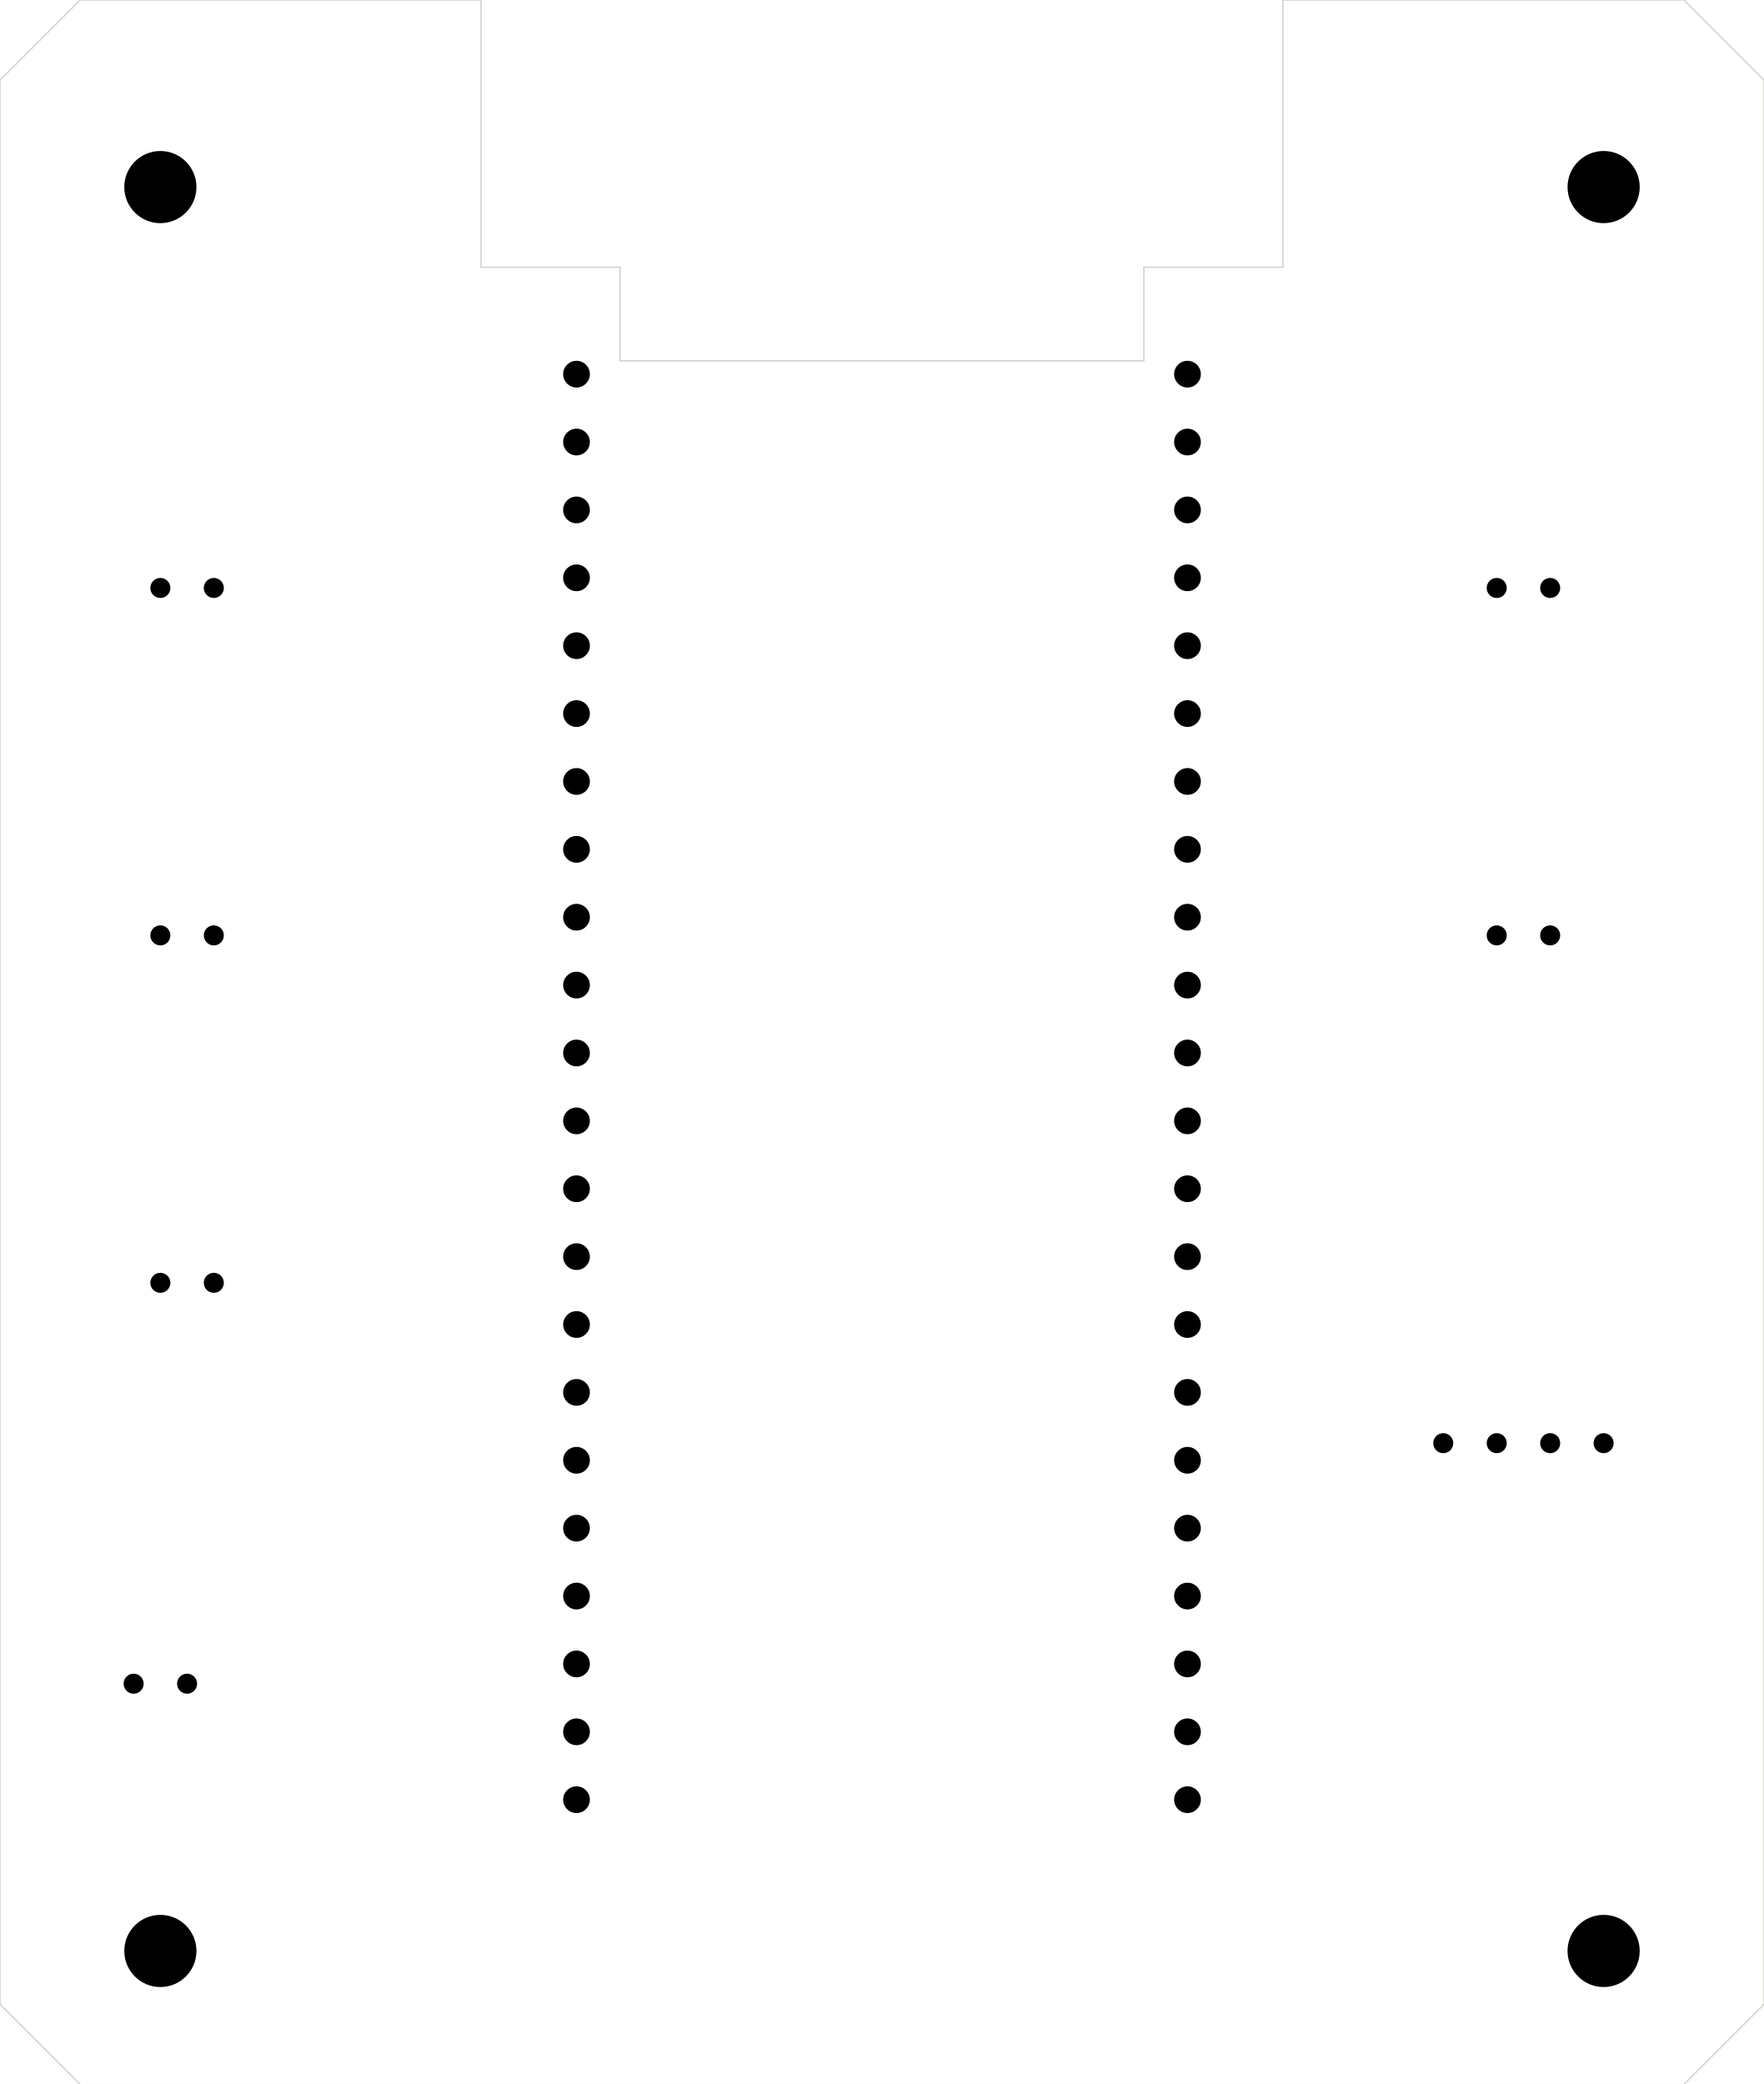
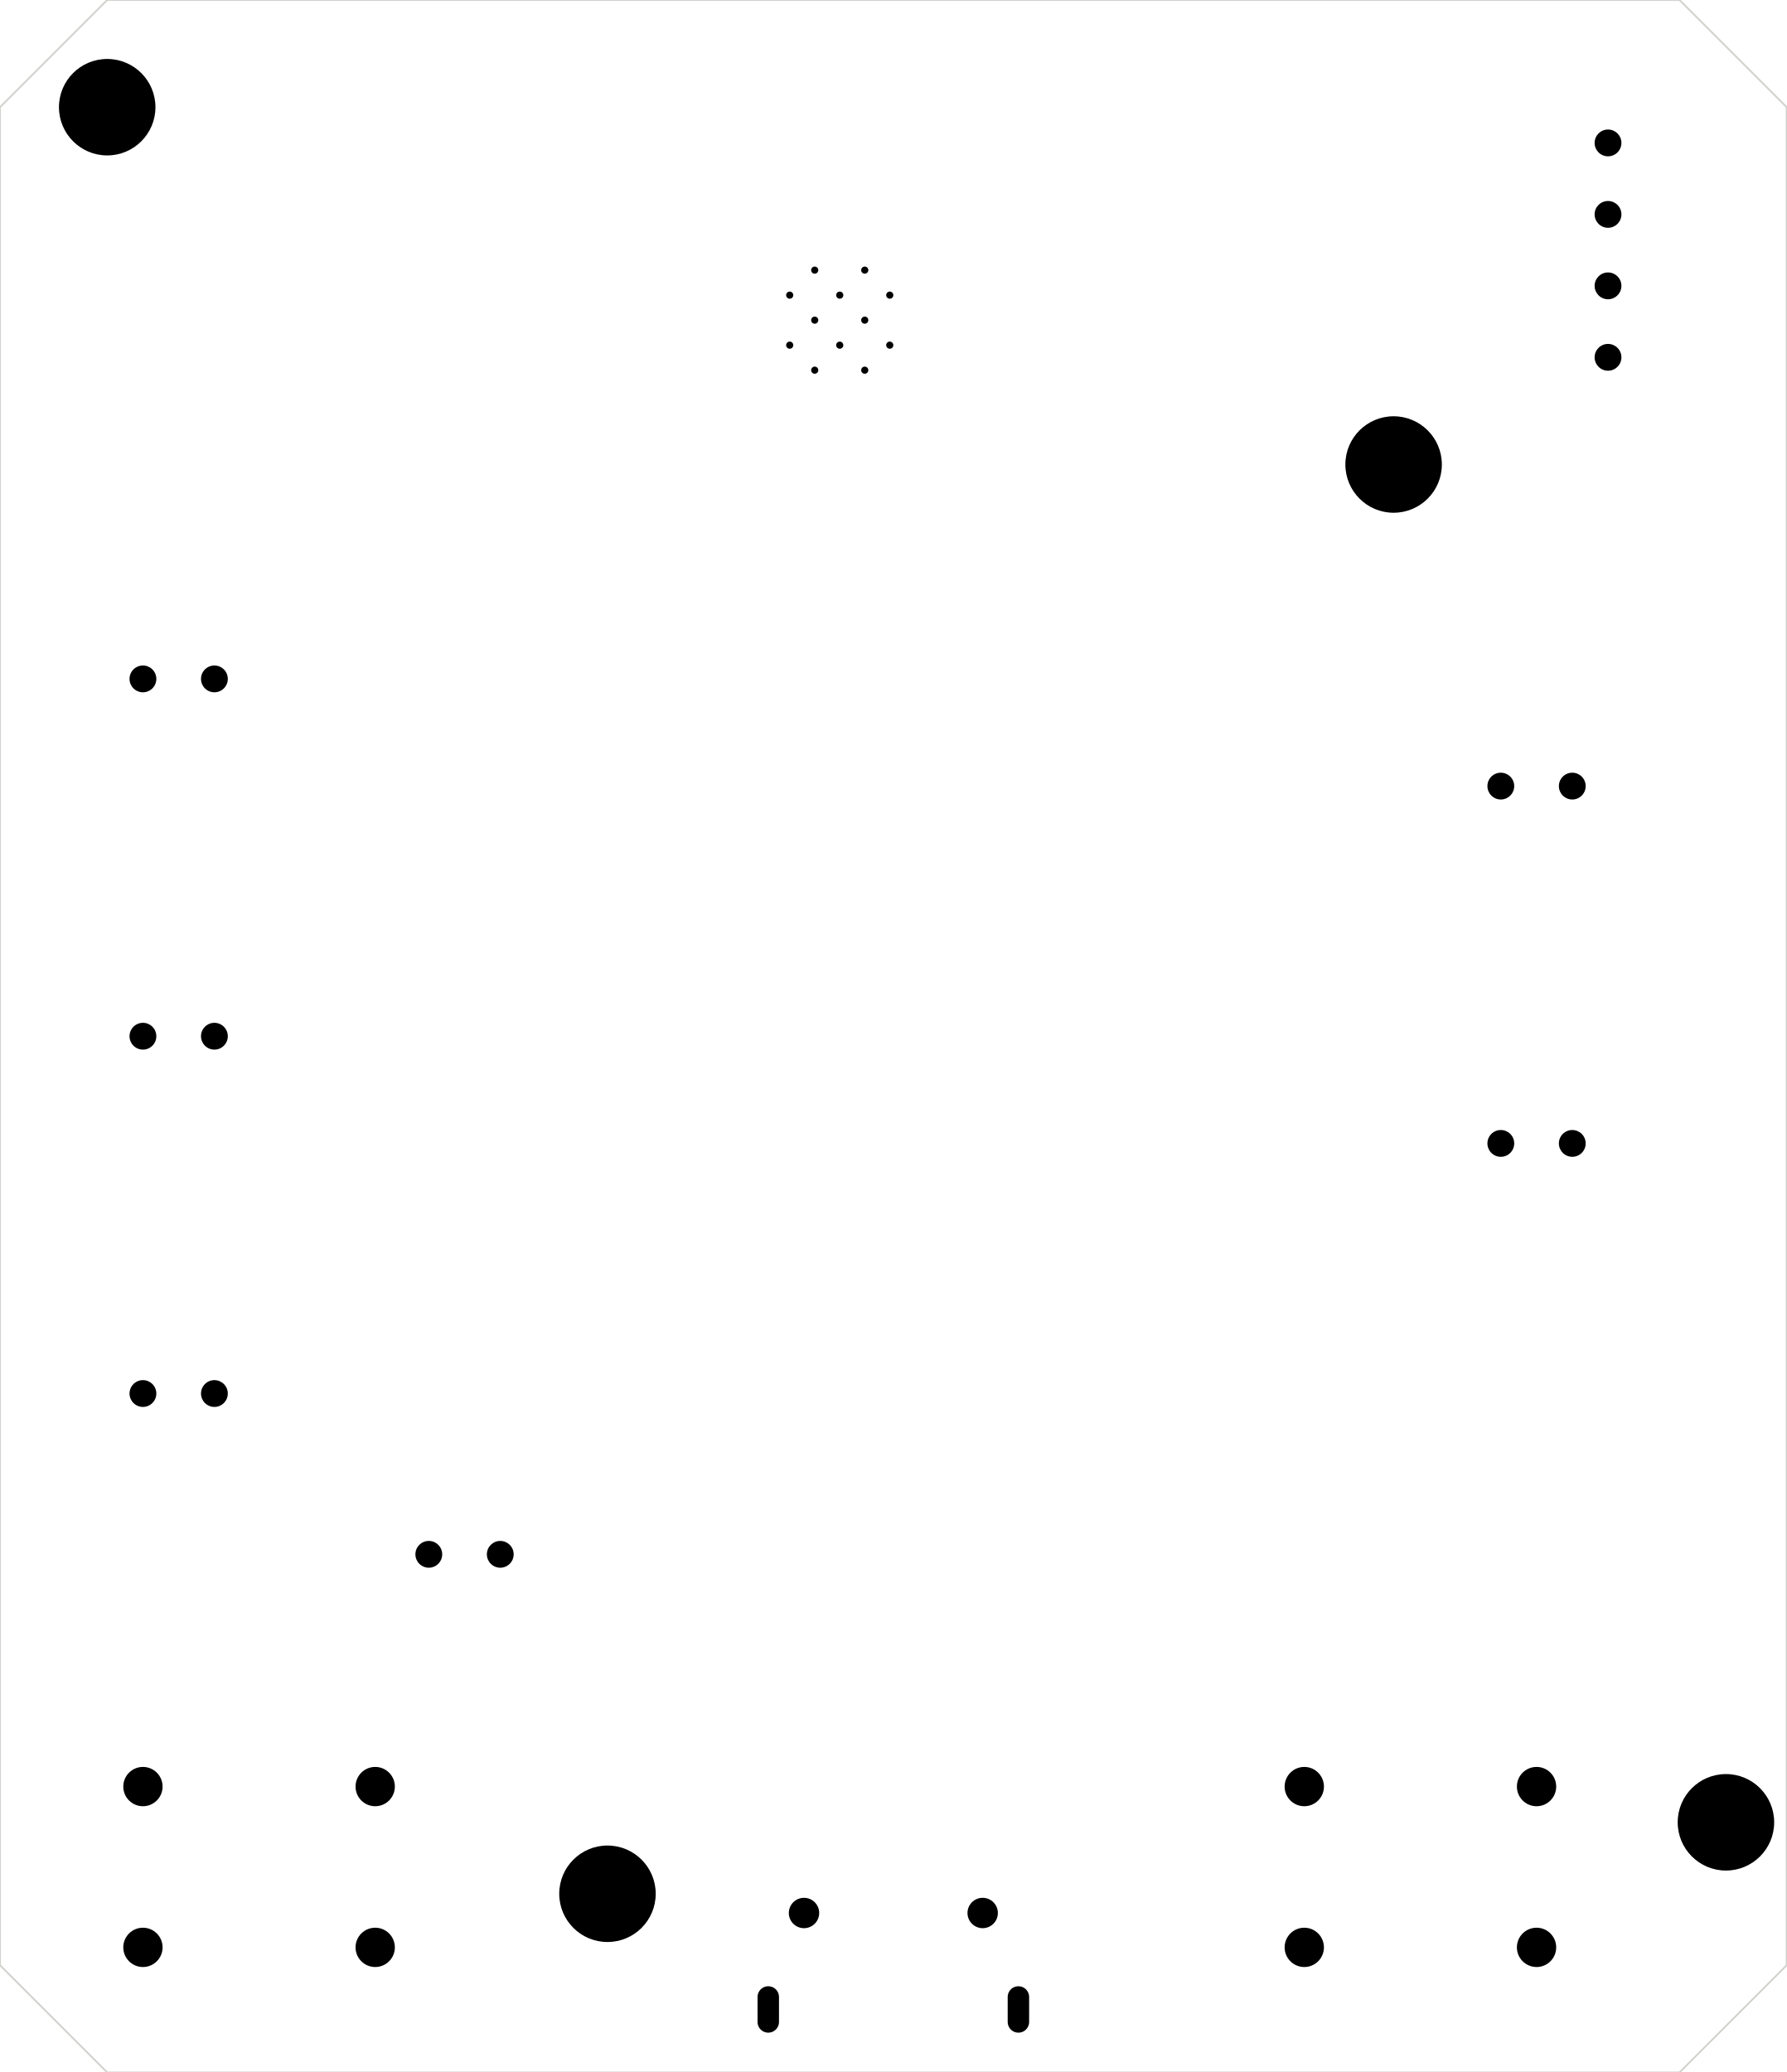
- <svg xmlns="http://www.w3.org/2000/svg" version="1.1" width="65.989mm" height="77.978mm" viewBox="0 0 65.989 77.978">
+ <svg xmlns="http://www.w3.org/2000/svg" version="1.1" width="49.987mm" height="57.988mm" viewBox="0 0 49.987 57.988">
  <g style="fill:#000000; fill-opacity:1;stroke:#000000; stroke-opacity:1; stroke-linecap:round; stroke-linejoin:round;" transform="translate(0 0) scale(1 1)">
</g>
  <g style="fill:none;  stroke:#D0D2CD; stroke-width:0.05; stroke-opacity:1;  stroke-linecap:round; stroke-linejoin:round;">
    <path d="M0 3 L3 0 " />
-     <path d="M0 75 L0 3 " />
-     <path d="M3 0 L18 0 " />
-     <path d="M3 78 L0 75 " />
-     <path d="M18 0 L18 10 " />
-     <path d="M18 10 L23.2 10 " />
-     <path d="M23.2 10 L23.2 13.5 " />
-     <path d="M23.2 13.5 L42.8 13.5 " />
-     <path d="M42.8 10 L48 10 " />
-     <path d="M42.8 13.5 L42.8 10 " />
-     <path d="M48 0 L63 0 " />
-     <path d="M48 10 L48 0 " />
-     <path d="M63 0 L66 3 " />
-     <path d="M63 78 L3 78 " />
-     <path d="M66 3 L66 75 " />
-     <path d="M66 75 L63 78 " />
+     <path d="M0 55 L0 3 " />
+     <path d="M3 0 L47 0 " />
+     <path d="M3 58 L0 55 " />
+     <path d="M47 0 L50 3 " />
+     <path d="M47 58 L3 58 " />
+     <path d="M50 3 L50 55 " />
+     <path d="M50 55 L47 58 " />
  </g>
  <g style="fill:#000000; fill-opacity:1; stroke:none;">
-     <circle cx="6" cy="73" r="1.35" />
-     <circle cx="60" cy="73" r="1.35" />
-     <circle cx="6" cy="22" r="0.375" />
-     <circle cx="8" cy="22" r="0.375" />
-     <circle cx="6" cy="7" r="1.35" />
-     <circle cx="60" cy="7" r="1.35" />
-     <circle cx="58" cy="35" r="0.375" />
-     <circle cx="56" cy="35" r="0.375" />
-     <circle cx="21.57" cy="14" r="0.5" />
-     <circle cx="21.57" cy="16.54" r="0.5" />
-     <circle cx="21.57" cy="19.08" r="0.5" />
-     <circle cx="21.57" cy="21.62" r="0.5" />
-     <circle cx="21.57" cy="24.16" r="0.5" />
-     <circle cx="21.57" cy="26.7" r="0.5" />
-     <circle cx="21.57" cy="29.24" r="0.5" />
-     <circle cx="21.57" cy="31.78" r="0.5" />
-     <circle cx="21.57" cy="34.32" r="0.5" />
-     <circle cx="21.57" cy="36.86" r="0.5" />
-     <circle cx="21.57" cy="39.4" r="0.5" />
-     <circle cx="21.57" cy="41.94" r="0.5" />
-     <circle cx="21.57" cy="44.48" r="0.5" />
-     <circle cx="21.57" cy="47.02" r="0.5" />
-     <circle cx="21.57" cy="49.56" r="0.5" />
-     <circle cx="21.57" cy="52.1" r="0.5" />
-     <circle cx="21.57" cy="54.64" r="0.5" />
-     <circle cx="21.57" cy="57.18" r="0.5" />
-     <circle cx="21.57" cy="59.72" r="0.5" />
-     <circle cx="21.57" cy="62.26" r="0.5" />
-     <circle cx="21.57" cy="64.8" r="0.5" />
-     <circle cx="21.57" cy="67.34" r="0.5" />
-     <circle cx="54" cy="54" r="0.375" />
-     <circle cx="56" cy="54" r="0.375" />
-     <circle cx="58" cy="54" r="0.375" />
-     <circle cx="60" cy="54" r="0.375" />
-     <circle cx="7" cy="63" r="0.375" />
-     <circle cx="5" cy="63" r="0.375" />
-     <circle cx="44.43" cy="14" r="0.5" />
-     <circle cx="44.43" cy="16.54" r="0.5" />
-     <circle cx="44.43" cy="19.08" r="0.5" />
-     <circle cx="44.43" cy="21.62" r="0.5" />
-     <circle cx="44.43" cy="24.16" r="0.5" />
-     <circle cx="44.43" cy="26.7" r="0.5" />
-     <circle cx="44.43" cy="29.24" r="0.5" />
-     <circle cx="44.43" cy="31.78" r="0.5" />
-     <circle cx="44.43" cy="34.32" r="0.5" />
-     <circle cx="44.43" cy="36.86" r="0.5" />
-     <circle cx="44.43" cy="39.4" r="0.5" />
-     <circle cx="44.43" cy="41.94" r="0.5" />
-     <circle cx="44.43" cy="44.48" r="0.5" />
-     <circle cx="44.43" cy="47.02" r="0.5" />
-     <circle cx="44.43" cy="49.56" r="0.5" />
-     <circle cx="44.43" cy="52.1" r="0.5" />
-     <circle cx="44.43" cy="54.64" r="0.5" />
-     <circle cx="44.43" cy="57.18" r="0.5" />
-     <circle cx="44.43" cy="59.72" r="0.5" />
-     <circle cx="44.43" cy="62.26" r="0.5" />
-     <circle cx="44.43" cy="64.8" r="0.5" />
-     <circle cx="44.43" cy="67.34" r="0.5" />
-     <circle cx="6" cy="35" r="0.375" />
-     <circle cx="8" cy="35" r="0.375" />
-     <circle cx="6" cy="48" r="0.375" />
-     <circle cx="8" cy="48" r="0.375" />
-     <circle cx="58" cy="22" r="0.375" />
-     <circle cx="56" cy="22" r="0.375" />
+     <circle cx="4" cy="50" r="0.55" />
+     <circle cx="10.5" cy="50" r="0.55" />
+     <circle cx="4" cy="54.5" r="0.55" />
+     <circle cx="10.5" cy="54.5" r="0.55" />
+     <circle cx="4" cy="19" r="0.375" />
+     <circle cx="6" cy="19" r="0.375" />
+     <circle cx="4" cy="29" r="0.375" />
+     <circle cx="6" cy="29" r="0.375" />
+     <circle cx="3" cy="3" r="1.35" />
+     <circle cx="17" cy="53" r="1.35" />
+     <circle cx="44" cy="32" r="0.375" />
+     <circle cx="42" cy="32" r="0.375" />
+     <circle cx="22.1" cy="8.26" r="0.1" />
+     <circle cx="22.1" cy="9.66" r="0.1" />
+     <circle cx="22.8" cy="7.56" r="0.1" />
+     <circle cx="22.8" cy="8.96" r="0.1" />
+     <circle cx="22.8" cy="10.36" r="0.1" />
+     <circle cx="23.5" cy="8.26" r="0.1" />
+     <circle cx="23.5" cy="9.66" r="0.1" />
+     <circle cx="24.2" cy="7.56" r="0.1" />
+     <circle cx="24.2" cy="8.96" r="0.1" />
+     <circle cx="24.2" cy="10.36" r="0.1" />
+     <circle cx="24.9" cy="8.26" r="0.1" />
+     <circle cx="24.9" cy="9.66" r="0.1" />
+     <circle cx="48.3" cy="51" r="1.35" />
+     <circle cx="36.5" cy="50" r="0.55" />
+     <circle cx="43" cy="50" r="0.55" />
+     <circle cx="36.5" cy="54.5" r="0.55" />
+     <circle cx="43" cy="54.5" r="0.55" />
+   </g>
+   <g style="fill:none;  stroke:#000000; stroke-width:0.6; stroke-opacity:1;  stroke-linecap:round; stroke-linejoin:round;">
+     <path d="M21.5 56.587 L21.5 55.888 " />
+   </g>
+   <g style="fill:#000000; fill-opacity:1; stroke:none;">
+     <circle cx="22.5" cy="53.538" r="0.425" />
+     <circle cx="27.5" cy="53.538" r="0.425" />
+   </g>
+   <g style="fill:none;  stroke:#000000; stroke-width:0.6; stroke-opacity:1;  stroke-linecap:round; stroke-linejoin:round;">
+     <path d="M28.5 55.888 L28.5 56.587 " />
+   </g>
+   <g style="fill:#000000; fill-opacity:1; stroke:none;">
+     <circle cx="12" cy="43.5" r="0.375" />
+     <circle cx="14" cy="43.5" r="0.375" />
+     <circle cx="4" cy="39" r="0.375" />
+     <circle cx="6" cy="39" r="0.375" />
+     <circle cx="39" cy="13" r="1.35" />
+     <circle cx="45" cy="10" r="0.375" />
+     <circle cx="45" cy="8" r="0.375" />
+     <circle cx="45" cy="6" r="0.375" />
+     <circle cx="45" cy="4" r="0.375" />
+     <circle cx="44" cy="22" r="0.375" />
+     <circle cx="42" cy="22" r="0.375" />
  </g>
</svg>
